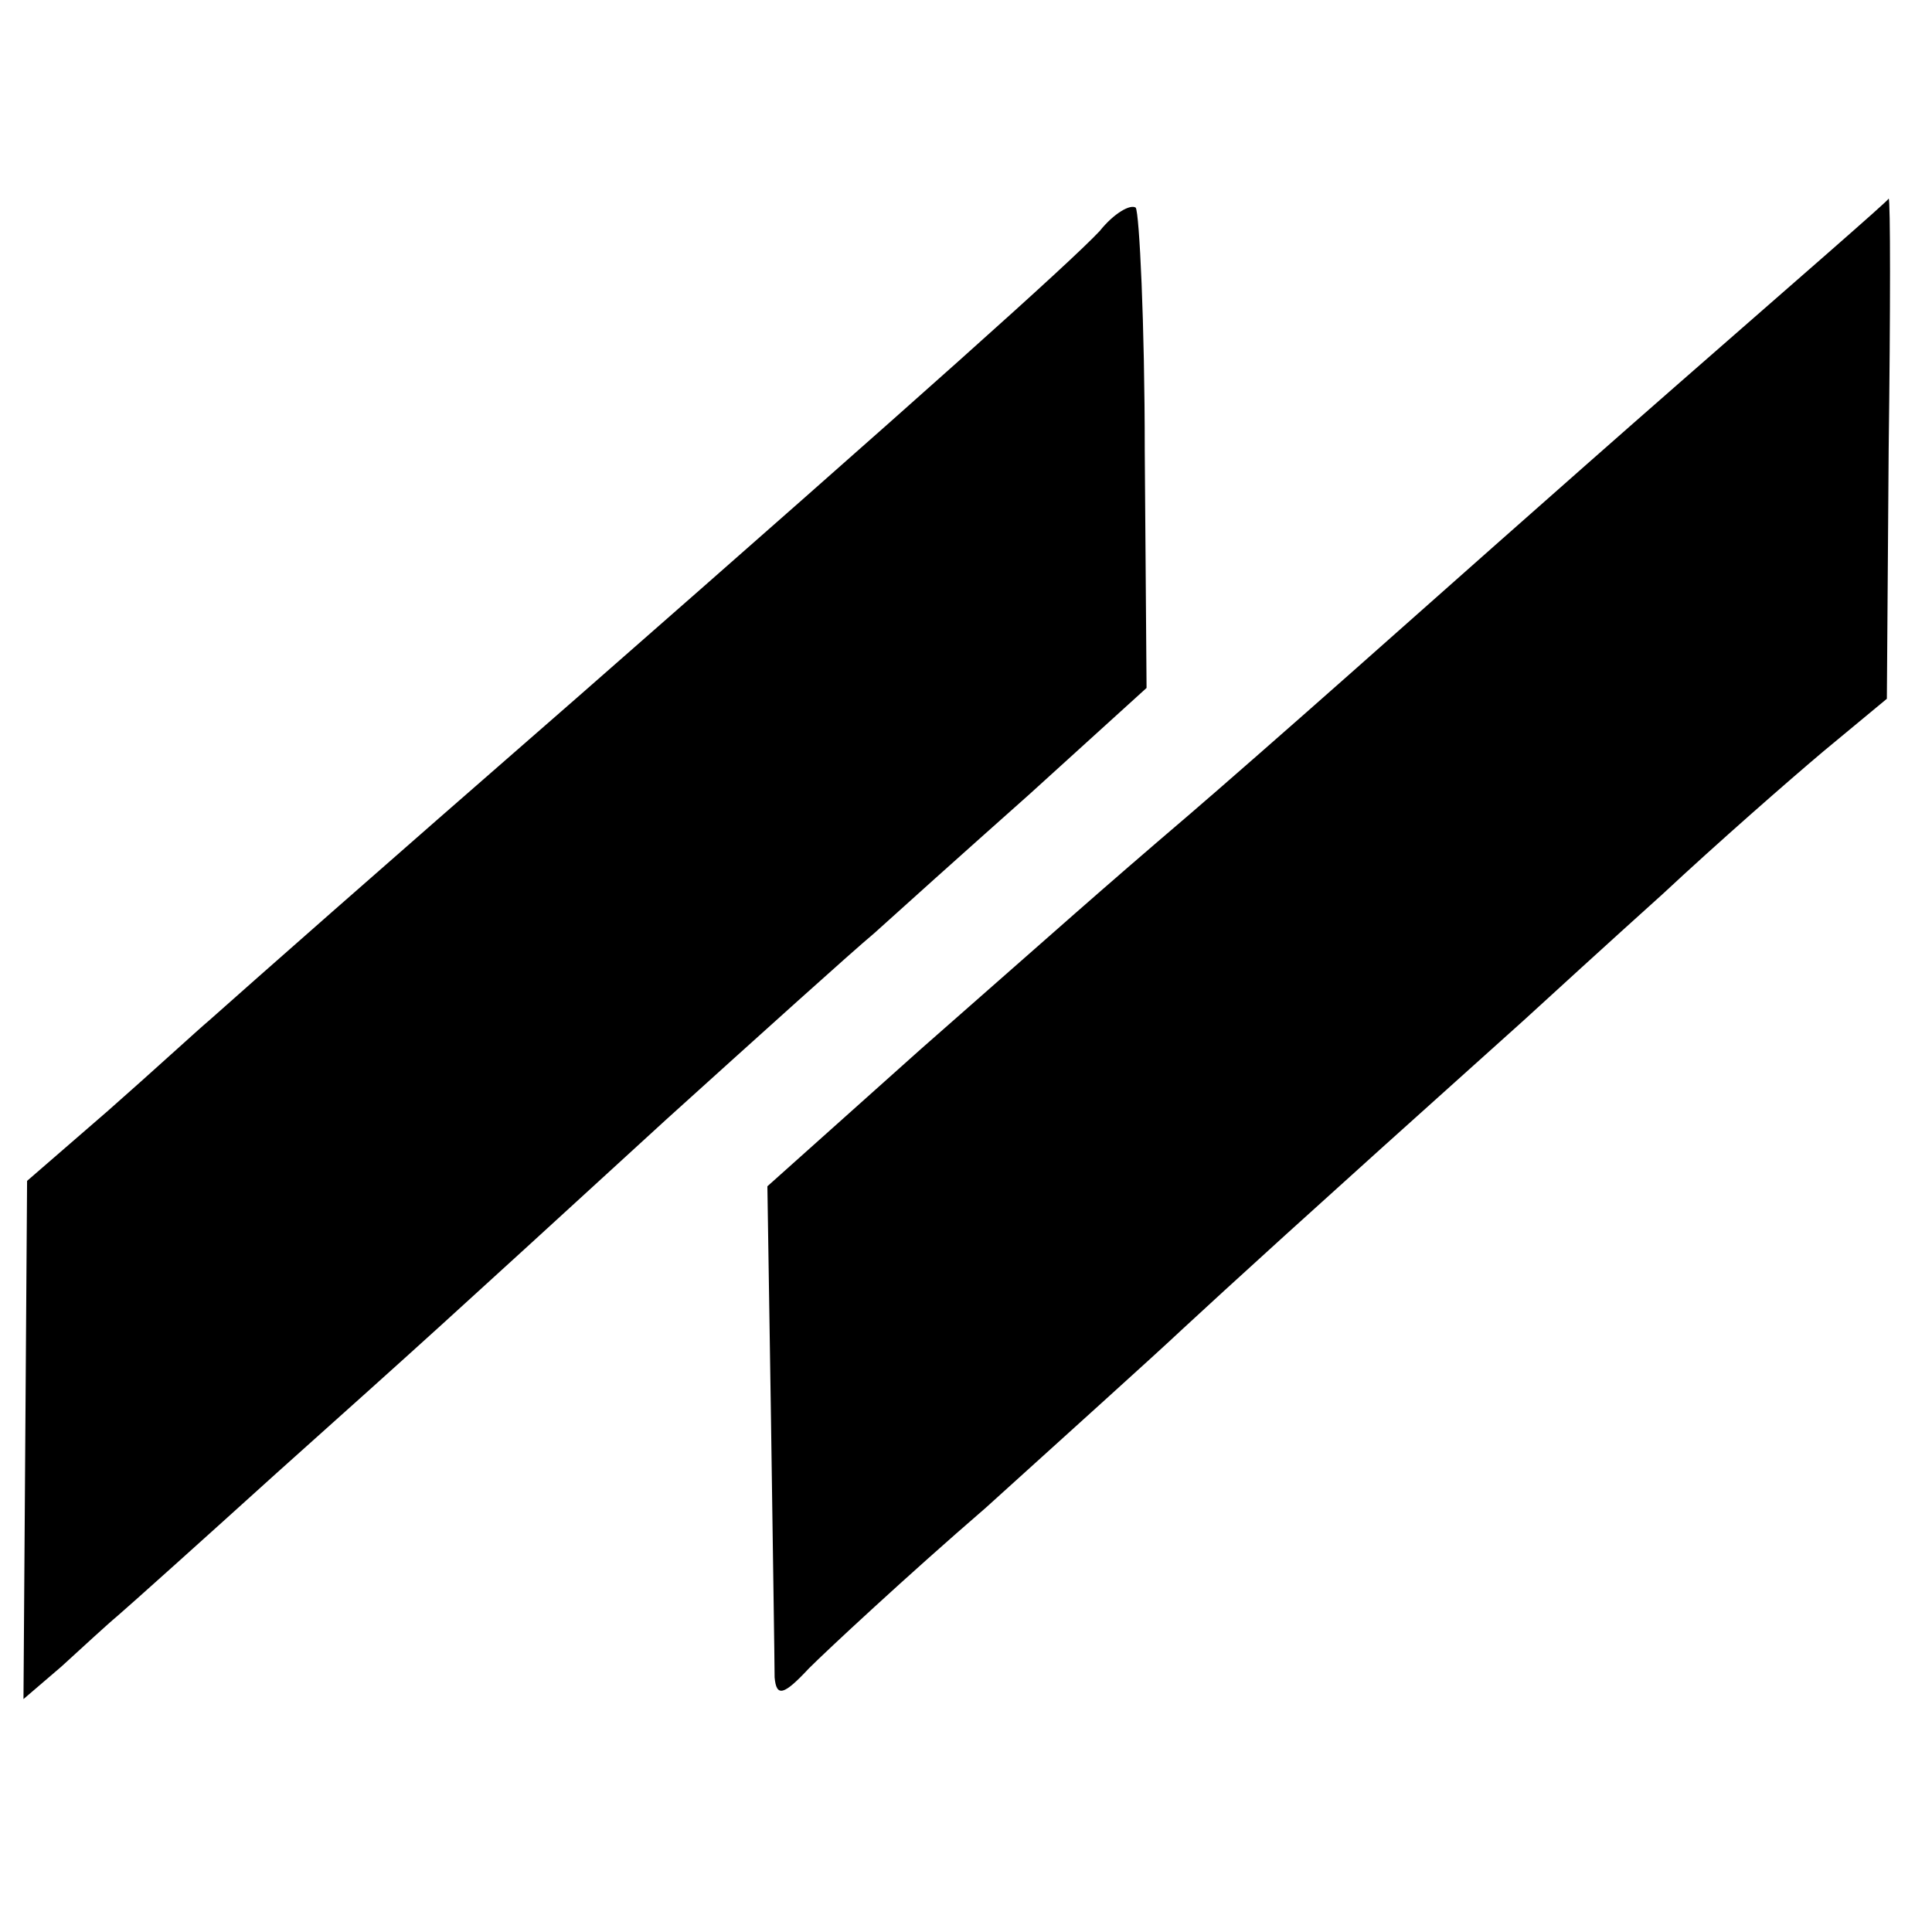
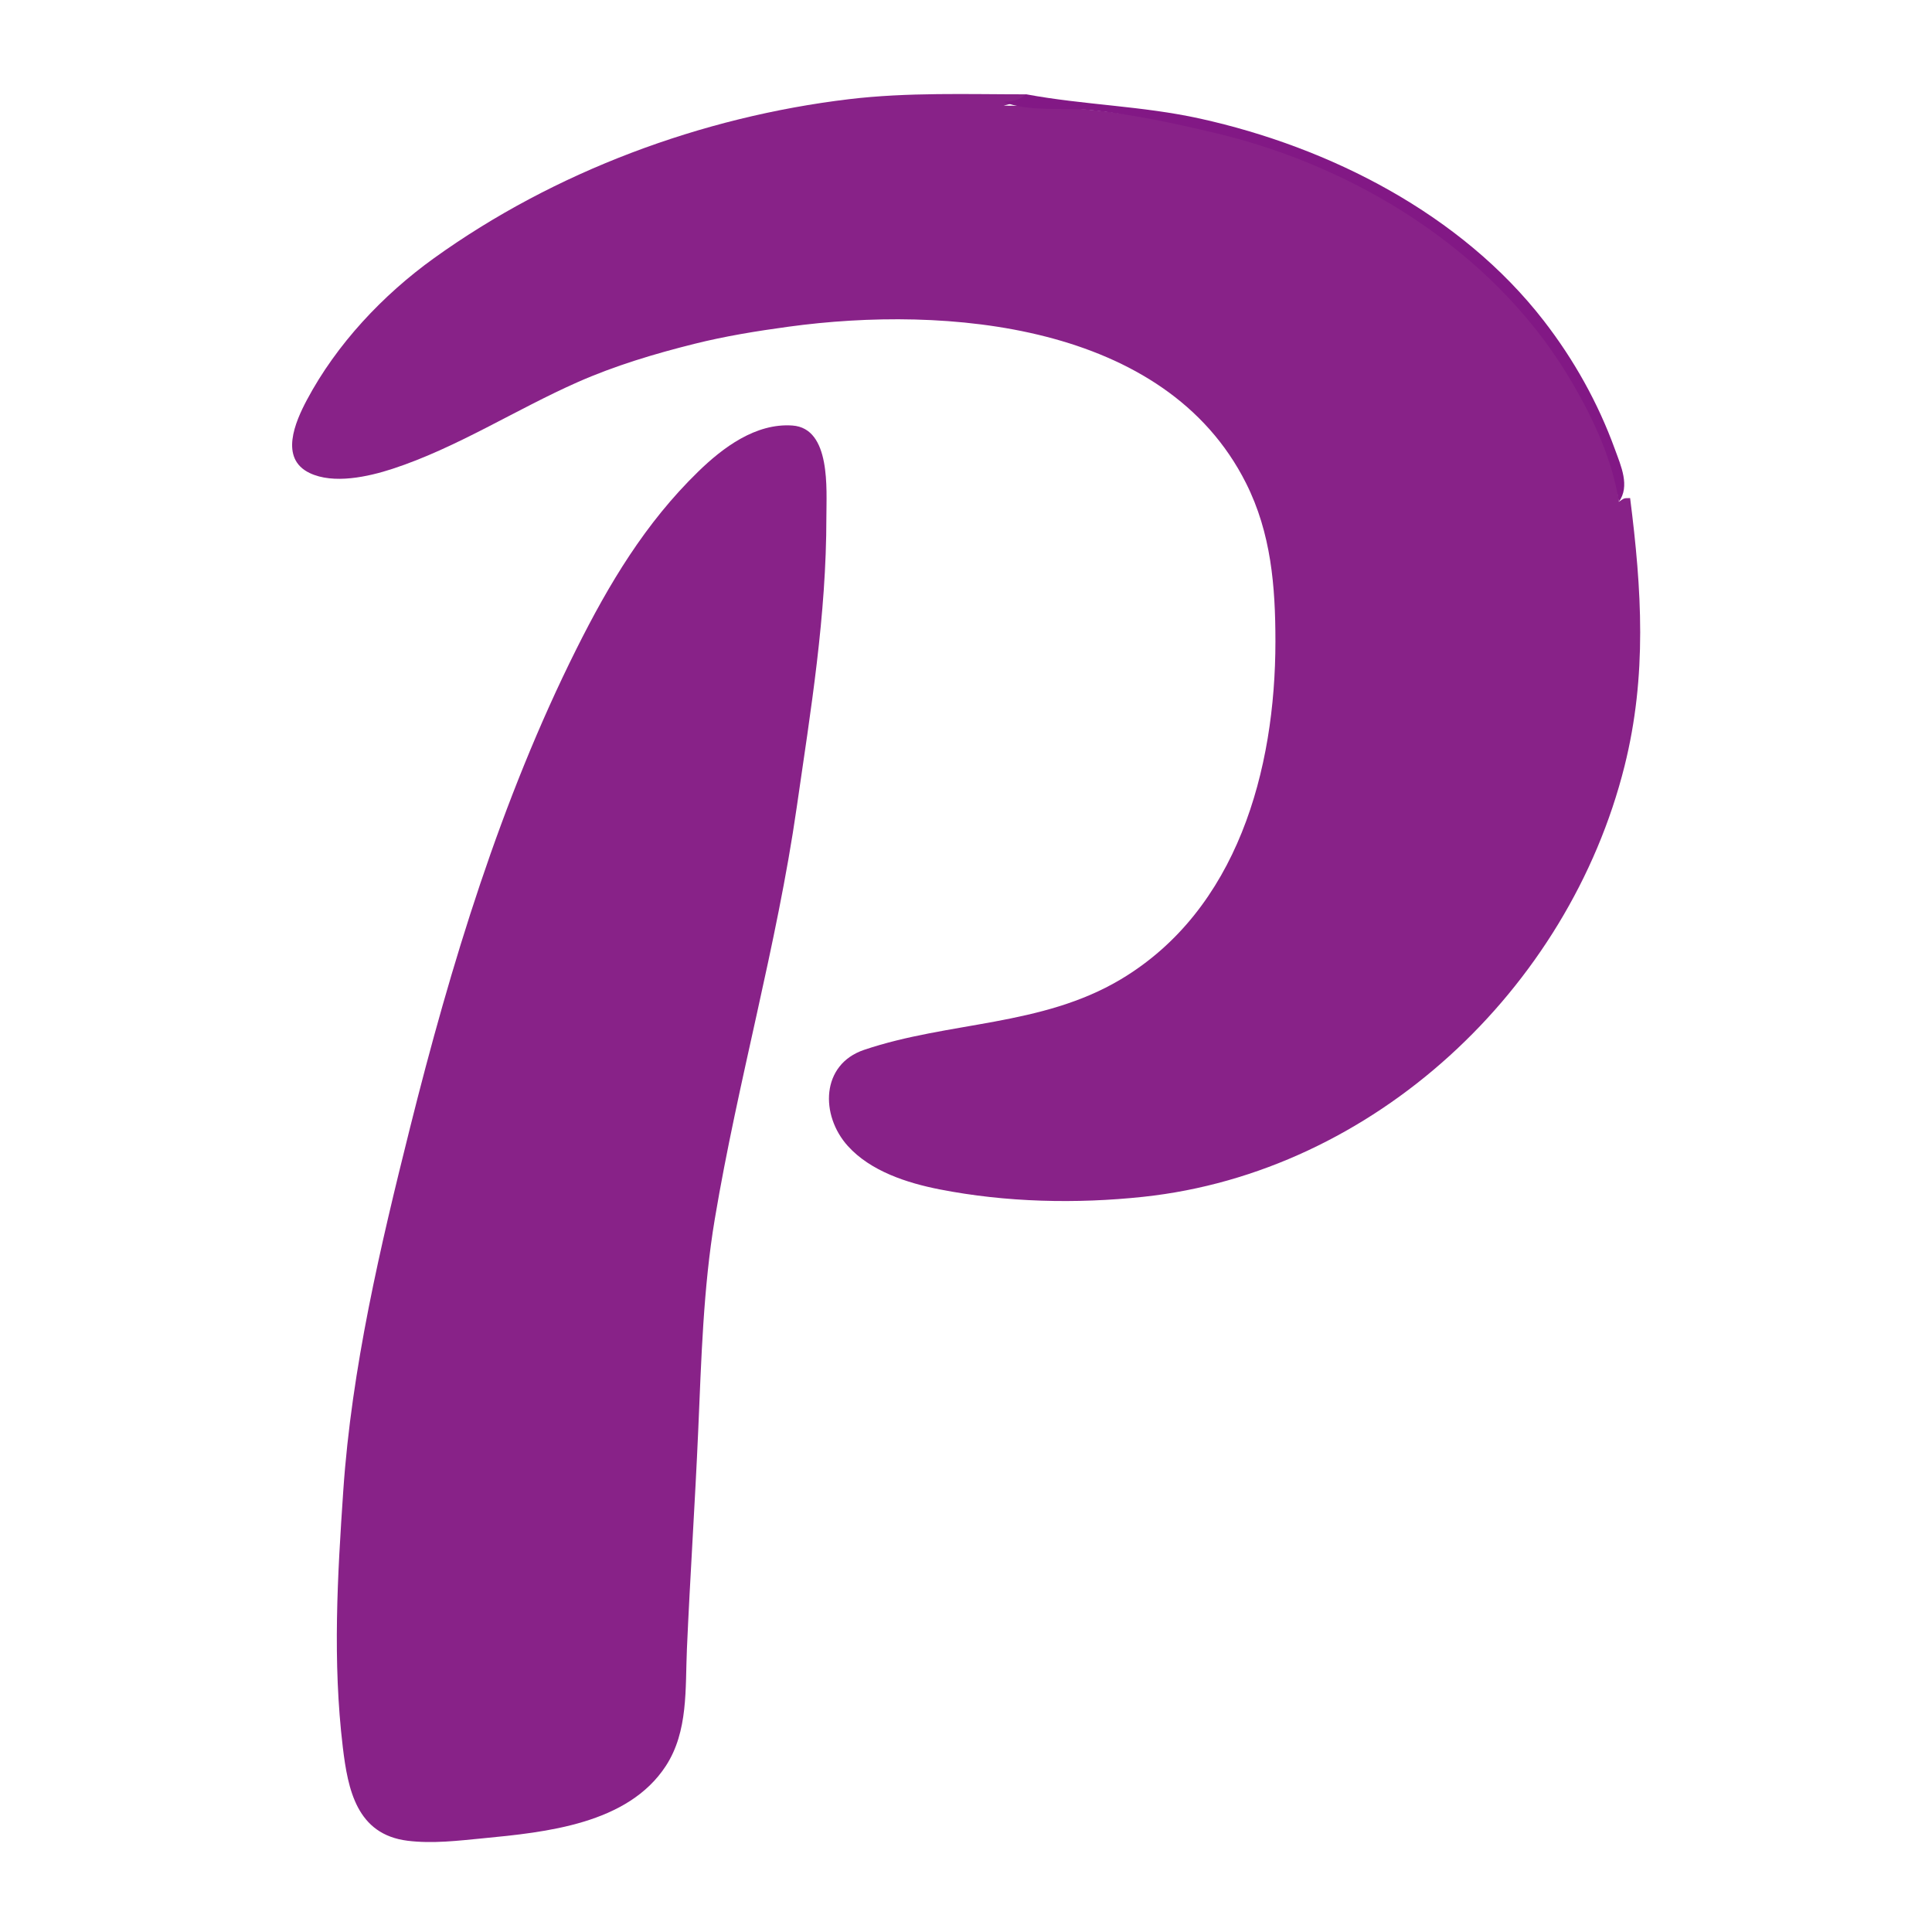
- <svg xmlns="http://www.w3.org/2000/svg" version="1.0" width="107pt" height="107pt" viewBox="0 0 107 107" preserveAspectRatio="xMidYMid meet">
-   <g transform="translate(0,107) scale(0.1,-0.1)" fill="#000000" stroke="none">
-     <path d="M609 942 c-17 -18 -95 -88 -289 -258 -117 -102 -177 -155 -204 -179 -6 -5 -31 -28 -56 -50 l-45 -39 -1 -144 -1 -143 21 18 c11 10 25 23 31 28 7 6 46 41 88 79 86 77 86 77 216 196 52 47 103 93 115 103 11 10 50 45 86 77 l65 59 -1 131 c0 71 -3 132 -5 135 -3 2 -12 -3 -20 -13z" />
-     <path d="M929 857 c-64 -56 -145 -128 -180 -159 -35 -31 -75 -66 -89 -78 -55 -47 -68 -59 -150 -131 l-85 -76 2 -129 c1 -71 2 -135 2 -143 1 -11 5 -10 19 5 10 10 54 51 98 89 43 39 92 83 109 99 26 24 63 58 189 171 12 11 47 43 77 70 30 28 70 63 89 79 l35 29 1 138 c1 77 1 139 0 139 0 -1 -53 -47 -117 -103z" />
-   </g>
+ <svg xmlns="http://www.w3.org/2000/svg" width="512" height="512" fill="transparent">
+   <path style=" stroke:none;" d="M0 0L0 512L512 512L512 0L0 0z" />
+   <path style="fill:#882288; stroke:none;" d="M432 132C430.203 132 430.479 132.014 429 133C427.465 115.423 416.068 97.216 405.079 84C371.854 44.041 316.353 28 266 28C268.106 27.356 269.795 27.094 272 27L272 25C256.344 25 240.56 24.424 225 26.285C185.983 30.954 146.981 45.431 115 68.428C101.463 78.162 89.203 91.192 81.323 106C78.204 111.862 74.037 121.5 82.044 125.347C88.393 128.398 97.614 126.335 104 124.251C120.996 118.705 136.669 108.534 153 101.309C162.959 96.902 173.458 93.761 184 91.127C192.261 89.062 200.575 87.726 209 86.576C250.573 80.901 308.785 85.467 330.191 128C336.879 141.289 338 155.404 338 170C338 203.959 327.911 241.12 297 259.547C275.997 272.068 251.489 270.633 229 278.221C217.508 282.098 217.351 295.574 224.681 303.699C230.717 310.391 240.426 313.514 249 315.196C266.583 318.645 285.214 319.07 303 317.166C364.045 310.63 415.714 262.227 430.525 203C436.528 178.991 435.076 156.214 432 132z" />
+   <path style="fill:#821885; stroke:none;" d="M272 25C269.943 26.582 268.613 26.826 266 27C272.418 29.693 281.992 28.48 289 29.17C300.071 30.259 311.189 32.676 322 35.235C359.033 44 395.071 66.176 415.189 99C421.411 109.151 427.244 121.113 429 133C432.032 128.835 429.576 123.486 427.946 119C423.486 106.727 417.096 95.308 409.112 85C387.197 56.707 352.421 39.027 318 31.424C302.726 28.051 287.227 27.827 272 25z" />
+   <path style="fill:#882288; stroke:none;" d="M209.996 112.769C200.261 112.089 191.572 118.613 185 125.015C171.014 138.636 161.421 154.664 152.753 172C132.75 212.006 119.452 255.699 108.627 299C100.778 330.395 93.186 362.625 90.975 395C89.421 417.763 88.121 440.24 90.845 463C92.195 474.278 94.542 486.133 108 487.815C114.63 488.643 121.414 487.807 128 487.17C144.606 485.563 166.389 483.427 176.451 467.996C182.434 458.823 181.58 447.492 182.039 437C182.886 417.666 184.192 398.348 185.039 379C185.851 360.464 186.359 341.337 189.435 323C195.562 286.478 205.845 250.671 211.131 214C214.873 188.043 219 163.332 219 137C219 129.811 220.264 113.486 209.996 112.769z" />
</svg>
